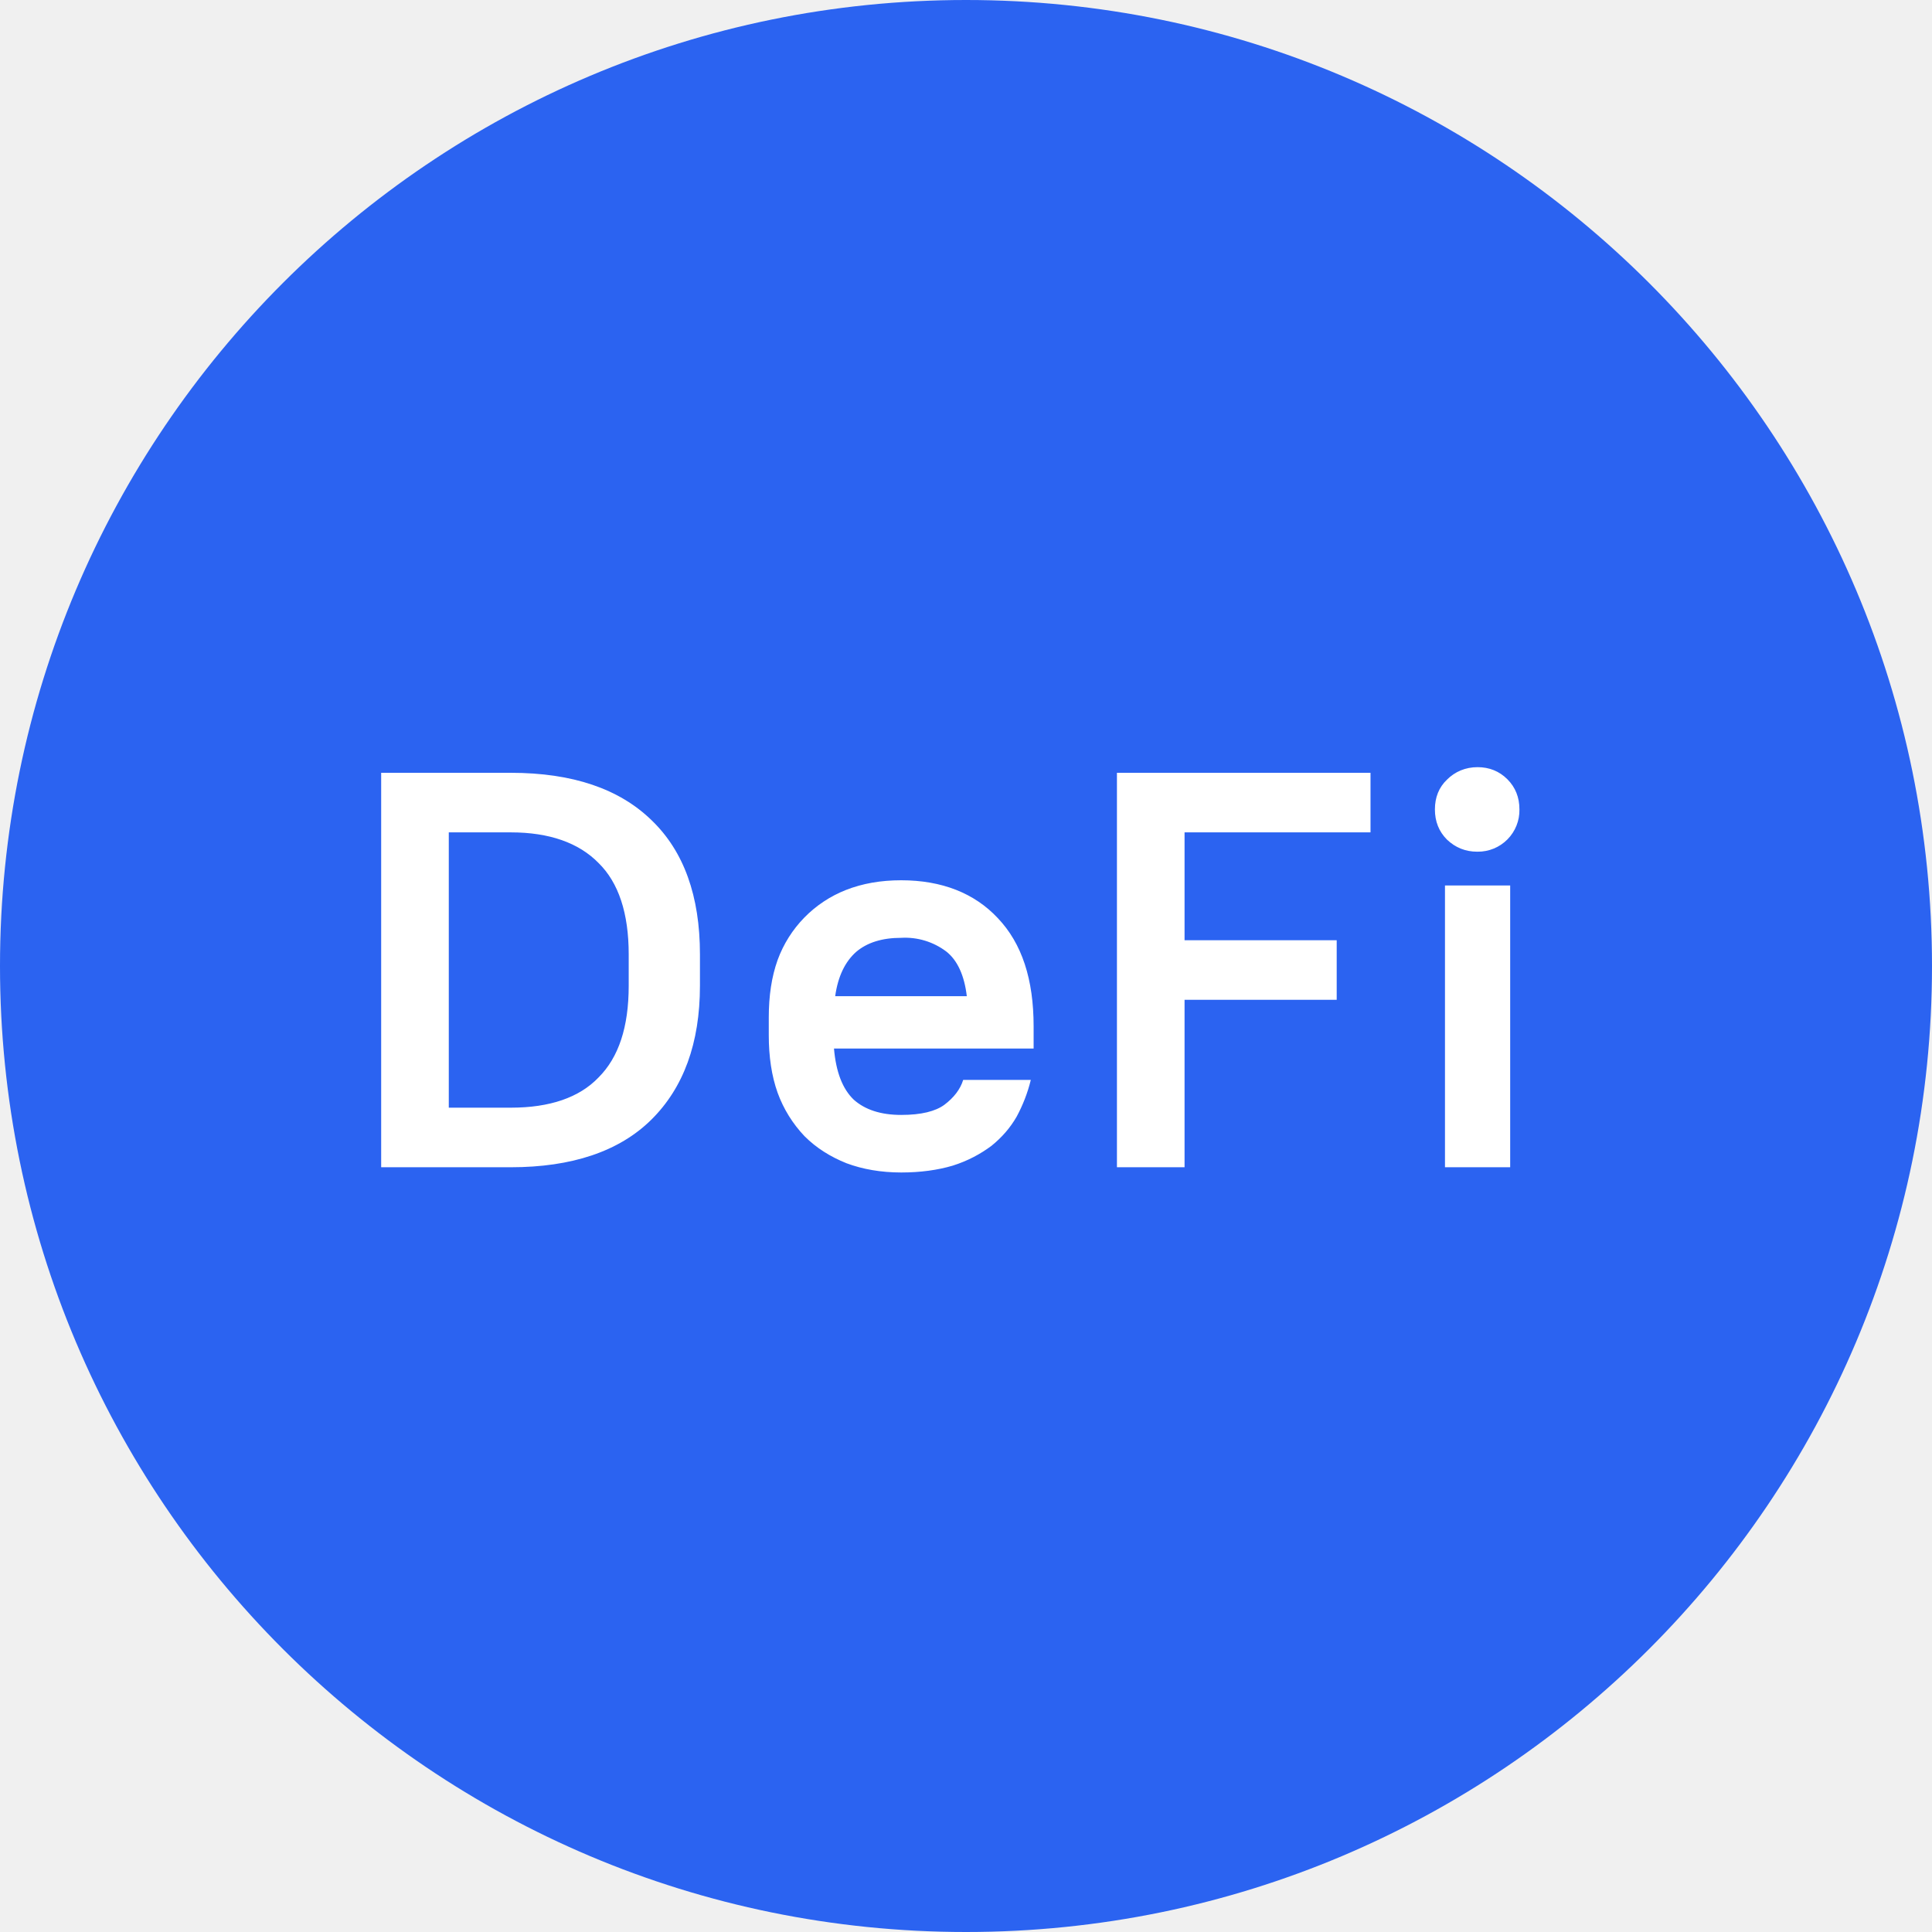
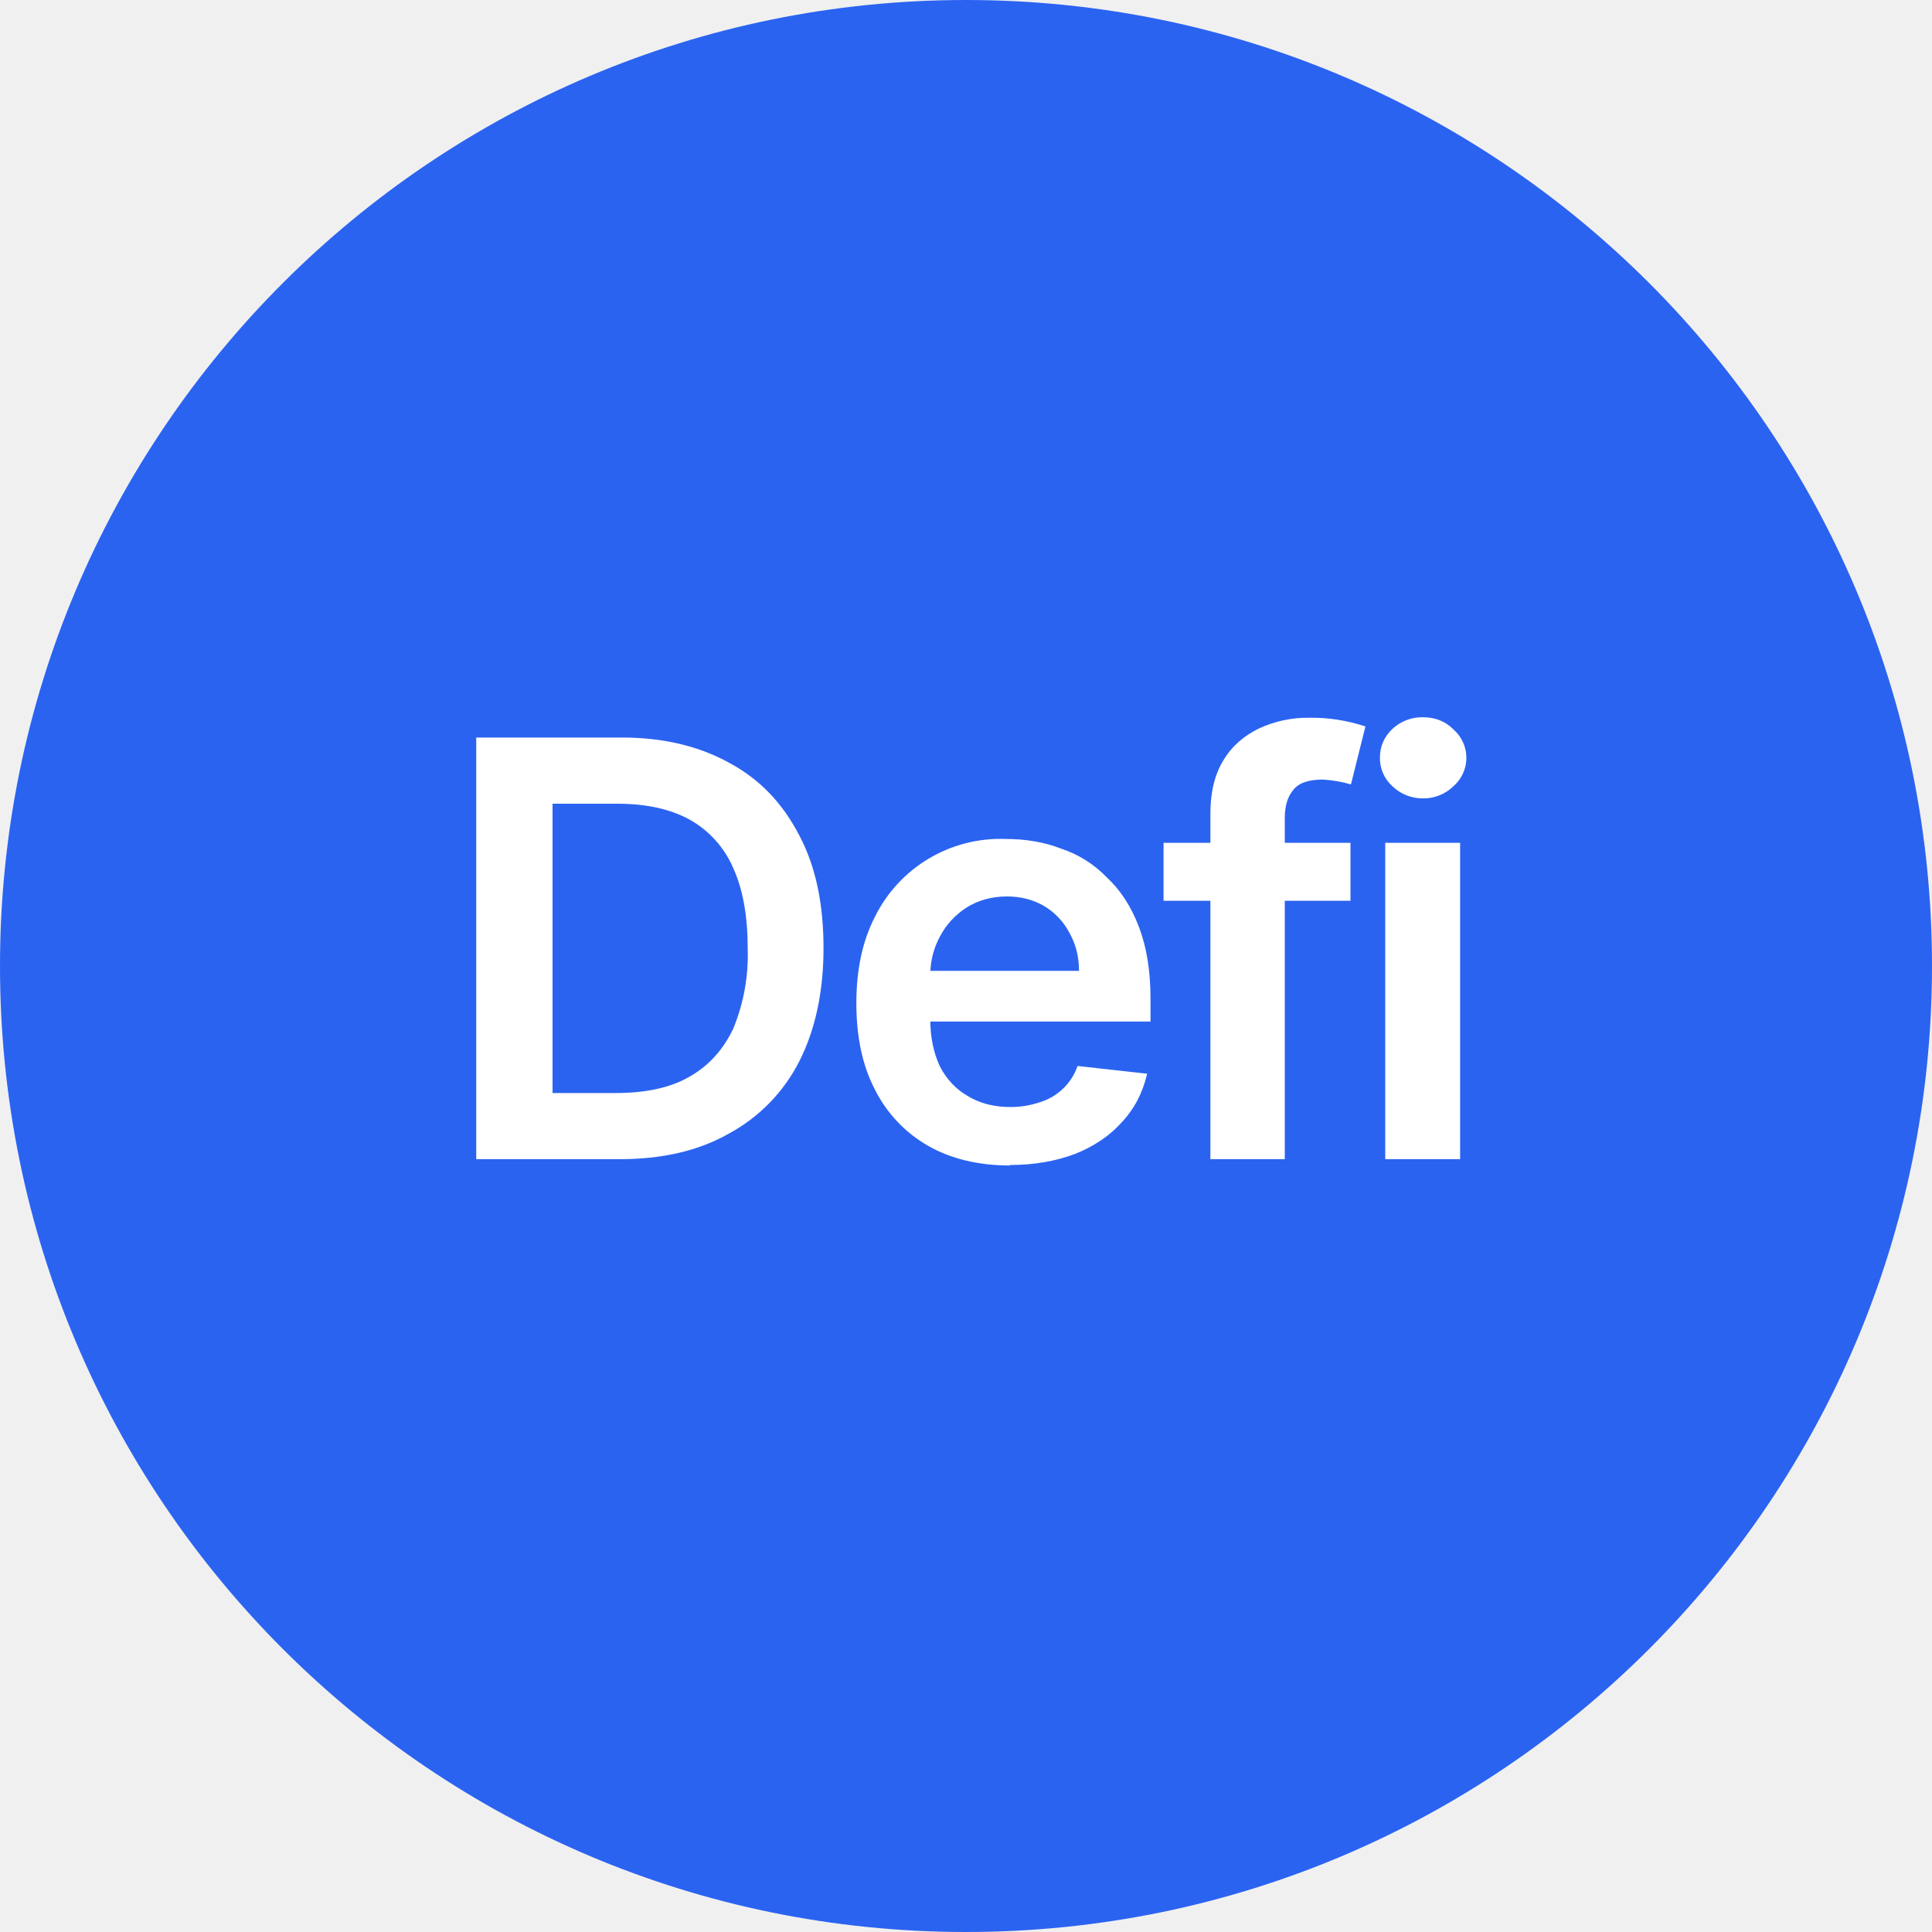
- <svg xmlns="http://www.w3.org/2000/svg" width="48" height="48" viewBox="0 0 48 48" fill="none">
-   <circle cx="24" cy="24" r="24" fill="#2B63F1" />
-   <path d="M9.47 19.2h3.22c1.54 0 2.7.4 3.5 1.18.8.77 1.2 1.88 1.2 3.33v.78c0 1.43-.41 2.54-1.21 3.33S14.2 29 12.69 29H9.47v-9.8Zm1.68 1.48v6.84h1.54c.97 0 1.7-.25 2.18-.75.5-.5.75-1.25.75-2.28v-.78c0-1.02-.25-1.78-.75-2.27-.49-.5-1.22-.76-2.18-.76h-1.54Zm11.24 8.45c-.5 0-.96-.08-1.36-.23-.4-.16-.75-.38-1.04-.67a3.1 3.1 0 0 1-.67-1.08c-.15-.42-.22-.9-.22-1.43v-.44c0-.54.07-1.01.22-1.43a2.96 2.96 0 0 1 1.7-1.74c.41-.16.86-.24 1.37-.24 1.01 0 1.82.32 2.4.94.6.63.89 1.52.89 2.69v.55h-4.96c.05.58.21 1 .49 1.27.28.25.67.38 1.18.38.5 0 .85-.09 1.07-.25.24-.18.4-.39.47-.62h1.68c-.08.33-.2.63-.35.91-.16.28-.37.52-.63.73-.27.2-.58.37-.96.49-.37.11-.8.17-1.28.17Zm0-5.83c-.48 0-.85.12-1.12.35-.27.24-.45.6-.52 1.1h3.27c-.06-.51-.23-.89-.51-1.11a1.7 1.7 0 0 0-1.12-.34Zm5.36-4.1h6.3v1.48h-4.62v2.68h3.78v1.48h-3.78V29h-1.68v-9.8ZM35.9 22h1.62v7h-1.62v-7Zm.8-.84c-.29 0-.54-.1-.75-.3-.2-.2-.3-.45-.3-.75s.1-.55.3-.74c.2-.2.46-.31.76-.31.29 0 .54.1.74.3.2.2.3.45.3.75a1.03 1.03 0 0 1-1.04 1.05Z" fill="#fff" />
+ <svg xmlns="http://www.w3.org/2000/svg" width="40" height="40" viewBox="0 0 40 40" fill="none">
+   <rect width="40" height="40" rx="20" fill="#2B63F1" />
+   <path d="M12.82 24H9.86v-8.73h3.02c.86 0 1.6.18 2.23.53.63.34 1.1.84 1.44 1.5.34.64.5 1.42.5 2.33 0 .9-.17 1.69-.5 2.34a3.5 3.5 0 0 1-1.46 1.5c-.63.36-1.39.53-2.27.53Zm-1.38-1.37h1.3c.6 0 1.12-.1 1.52-.33.4-.22.71-.56.92-1a4 4 0 0 0 .3-1.67c0-.67-.1-1.22-.3-1.66a2.1 2.1 0 0 0-.9-1c-.4-.22-.9-.33-1.5-.33h-1.34v6Zm9.47 1.5c-.66 0-1.23-.14-1.7-.41a2.77 2.77 0 0 1-1.1-1.17c-.26-.5-.38-1.1-.38-1.78 0-.68.12-1.27.38-1.78a2.9 2.9 0 0 1 2.71-1.62c.4 0 .79.06 1.15.2.36.12.68.32.95.6.28.26.5.6.66 1.02.16.42.24.91.24 1.49v.47h-5.37V20.1h3.89c0-.3-.07-.56-.2-.79a1.4 1.4 0 0 0-.52-.55c-.22-.13-.48-.2-.77-.2-.32 0-.6.08-.84.23-.23.15-.42.35-.55.6-.13.24-.2.51-.2.8v.91c0 .38.07.7.2.98.14.27.34.48.59.62.25.15.54.22.88.22.22 0 .42-.04.6-.1a1.19 1.19 0 0 0 .78-.75l1.44.16c-.09.39-.26.72-.52 1-.25.28-.57.5-.97.66-.4.15-.85.23-1.35.23Zm7.05-6.68v1.2h-3.87v-1.2h3.87ZM25.06 24v-7.16c0-.44.09-.81.27-1.1.18-.3.43-.51.74-.66a2.4 2.4 0 0 1 1.03-.22 3.55 3.55 0 0 1 1.17.18l-.3 1.2a2.68 2.68 0 0 0-.58-.1c-.3 0-.5.07-.61.21-.12.14-.18.33-.18.59V24h-1.55Zm3.62 0v-6.55h1.55V24h-1.55Zm.78-7.47a.9.9 0 0 1-.63-.25.78.78 0 0 1-.26-.59c0-.23.08-.43.26-.6a.9.9 0 0 1 .63-.24c.25 0 .46.08.63.25a.78.78 0 0 1 0 1.18.89.89 0 0 1-.63.25Z" fill="#fff" />
</svg>
